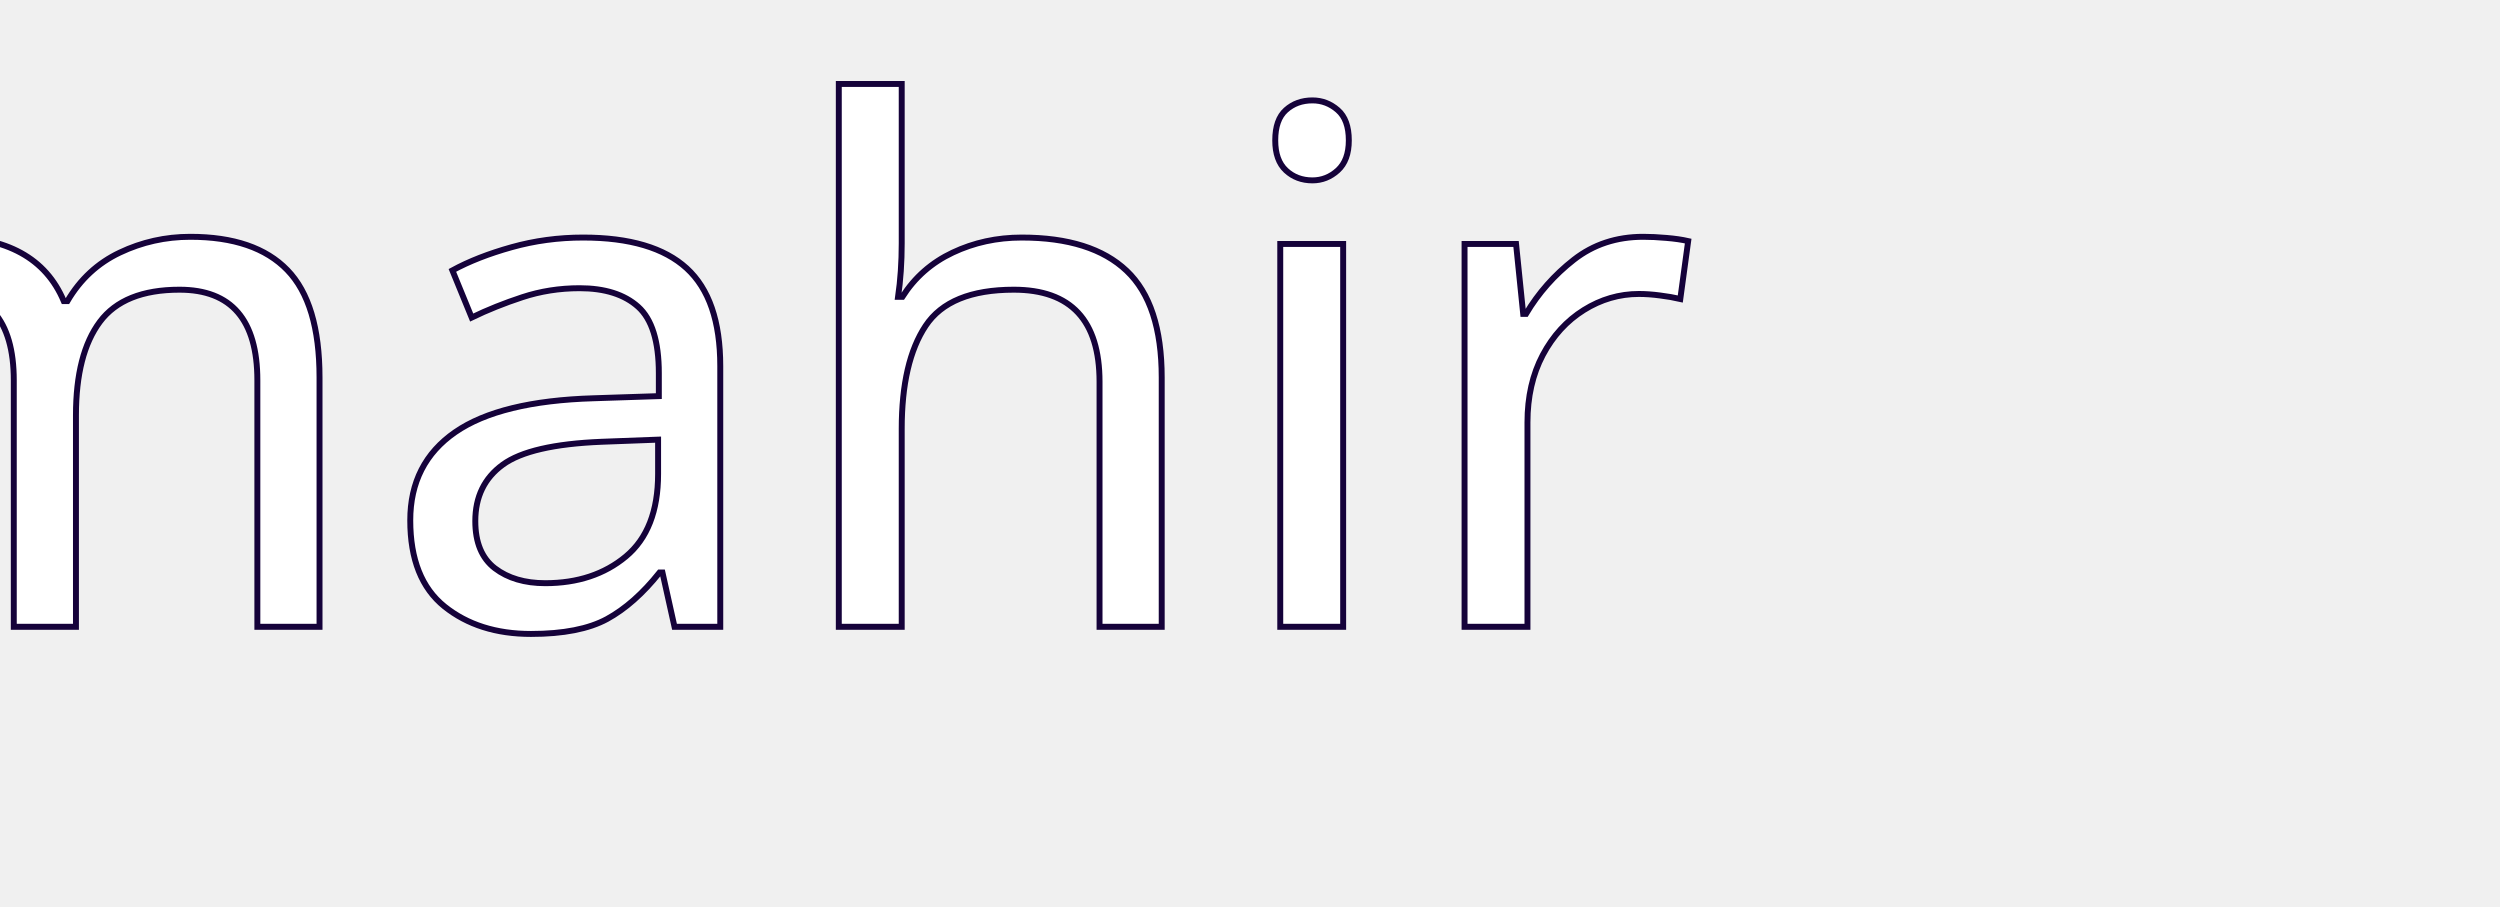
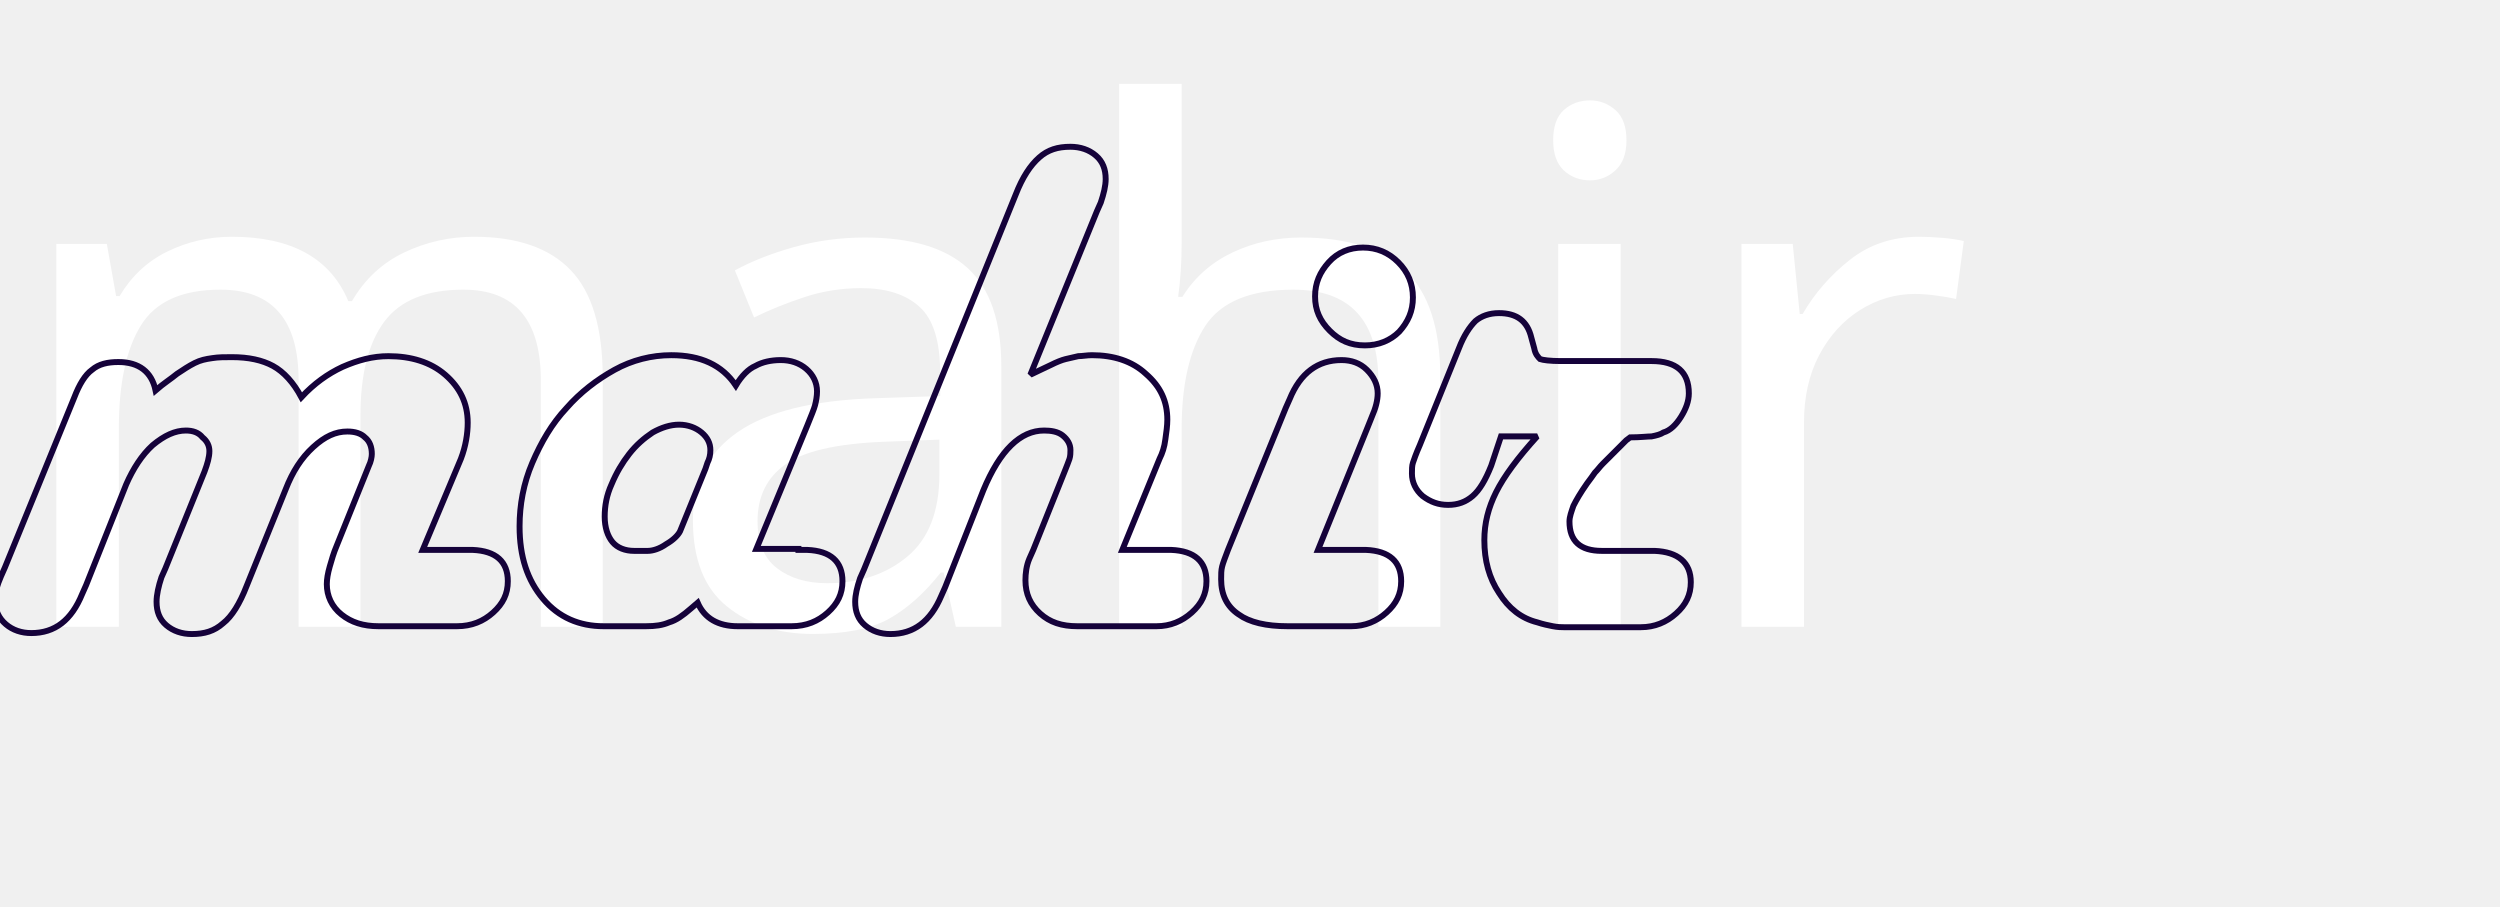
- <svg xmlns="http://www.w3.org/2000/svg" viewBox="163.83 81.14 255.49 92.59">
-   <text style="fill: rgb(255, 255, 255); font-family: &quot;Harlow Solid&quot;; font-size: 120.283px; line-height: 189.817px; stroke: rgb(21, 2, 58); text-anchor: end; white-space: pre;" transform="matrix(0.606896, 0, 0, 0.6069, 337.4478, 145.1964)">mahir</text>
-   <text style="white-space: pre; fill: rgb(255, 255, 255); font-family: Arial, sans-serif; font-size: 28px;" transform="matrix(0.606896, 0, 0, 0.6069, 414.5861, 149.1668)"> </text>
-   <text style="white-space: pre; fill: rgb(255, 255, 255); font-family: Arial, sans-serif; font-size: 28px;" transform="matrix(0.606896, 0, 0, 0.6069, 208.1279, 158.8091)"> </text>
+ <svg xmlns="http://www.w3.org/2000/svg" version="1.1" id="Layer_1" x="0px" y="0px" viewBox="0 0 255.5 92.6" style="enable-background:new 0 0 255.5 92.6;" xml:space="preserve">
+   <style type="text/css">
+ 	.st0{fill:#FFFFFF;}
+ 	.st1{font-family:'HarlowSolidPlain';}
+ 	.st2{font-size:73px;}
+ 	.st3{enable-background:new    ;}
+ 	.st4{fill:none;stroke:#15023A;stroke-width:0.607;stroke-miterlimit:2.428;}
+ </style>
+   <text transform="matrix(0.9946 0 0 1 -0.4102 64.0566)" class="st0 st1 st2">mahir</text>
+   <g class="st3">
+     <path class="st4" d="M47.4,56.2h0.9c2.4,0.1,3.6,1.2,3.6,3.2c0,1.3-0.5,2.3-1.5,3.2c-1,0.9-2.2,1.4-3.7,1.4h-0.8h-7.2   c-1.6,0-2.8-0.4-3.8-1.2c-1-0.8-1.5-1.9-1.5-3.1c0-0.5,0.1-1.1,0.3-1.8c0.2-0.7,0.4-1.4,0.7-2.1l3.3-8.2c0.2-0.4,0.3-0.9,0.3-1.2   c0-0.7-0.2-1.3-0.7-1.7c-0.4-0.4-1-0.6-1.8-0.6c-1.2,0-2.3,0.5-3.5,1.6c-1.2,1.1-2.1,2.5-2.8,4.3l-4,9.9c-0.7,1.8-1.5,3.1-2.4,3.8   c-0.9,0.8-1.9,1.1-3.2,1.1c-1,0-1.9-0.3-2.6-0.9c-0.7-0.6-1-1.4-1-2.4c0-0.7,0.2-1.6,0.5-2.5l0.4-0.9l4-9.9   c0.3-0.8,0.5-1.5,0.5-2.1c0-0.5-0.2-1-0.7-1.4C20.3,44.2,19.7,44,19,44c-1.1,0-2.2,0.5-3.4,1.5c-1.1,1-2,2.4-2.7,4L8.8,59.8   l-0.4,0.9c-1.1,2.7-2.8,4-5.2,4c-1,0-1.9-0.3-2.6-0.9c-0.7-0.6-1.1-1.4-1.1-2.4c0-0.8,0.2-1.6,0.6-2.5l0.4-0.9l7.1-17.4   c0.5-1.3,1.1-2.3,1.8-2.8c0.7-0.6,1.6-0.8,2.7-0.8c2.1,0,3.4,1,3.8,2.9c0.8-0.7,1.6-1.2,2.2-1.7c0.6-0.4,1.2-0.8,1.8-1.1   c0.6-0.3,1.1-0.4,1.8-0.5c0.6-0.1,1.3-0.1,2-0.1c1.7,0,3.1,0.3,4.2,0.9c1.1,0.6,2.1,1.7,2.9,3.2c1.3-1.4,2.7-2.4,4.2-3.1   c1.6-0.7,3.1-1.1,4.7-1.1c2.3,0,4.3,0.6,5.8,1.9c1.5,1.3,2.3,2.9,2.3,4.9c0,1.1-0.2,2.4-0.7,3.7l-3.9,9.3H47.4z" />
+     <path class="st4" d="M81.6,56.2h0.9c2.4,0.1,3.6,1.2,3.6,3.2c0,1.3-0.5,2.3-1.5,3.2c-1,0.9-2.2,1.4-3.7,1.4h-0.9h-4.6   c-2,0-3.4-0.8-4.1-2.4l-0.7,0.6c-0.8,0.7-1.5,1.2-2.2,1.4c-0.7,0.3-1.4,0.4-2.4,0.4h-4.3c-2.5,0-4.6-0.9-6.2-2.8   c-1.6-1.9-2.4-4.3-2.4-7.4c0-2.2,0.4-4.4,1.3-6.5c0.9-2.1,2-4,3.5-5.6c1.4-1.6,3.1-2.9,4.9-3.9c1.8-1,3.8-1.5,5.8-1.5   c3,0,5.2,1,6.6,3.1c0.6-1,1.3-1.7,2-2c0.7-0.4,1.6-0.6,2.6-0.6s1.9,0.3,2.6,0.9c0.7,0.6,1.1,1.4,1.1,2.3c0,0.5-0.1,1-0.2,1.4   c-0.1,0.4-0.4,1.1-0.8,2.1l-5.2,12.6H81.6z M72.1,47.9l0.2-0.6c0.2-0.4,0.3-0.8,0.3-1.3c0-0.7-0.3-1.3-0.9-1.8   c-0.6-0.5-1.4-0.8-2.3-0.8s-1.8,0.3-2.7,0.8c-0.9,0.6-1.7,1.3-2.4,2.2c-0.7,0.9-1.3,1.9-1.8,3.1c-0.5,1.1-0.7,2.2-0.7,3.3   c0,1.1,0.3,2,0.8,2.6c0.5,0.6,1.3,0.9,2.2,0.9h1.4c0.5,0,1.2-0.2,1.9-0.7c0.7-0.4,1.2-0.9,1.4-1.3L72.1,47.9z" />
+     <path class="st4" d="M107.4,37.3c0.6-0.3,1.1-0.5,1.5-0.6s0.9-0.2,1.3-0.3c0.4,0,0.9-0.1,1.4-0.1c2.2,0,4.1,0.6,5.5,1.9   c1.5,1.3,2.2,2.8,2.2,4.7c0,0.6-0.1,1.3-0.2,2c-0.1,0.8-0.3,1.4-0.6,2l-3.8,9.3h4.1h0.9c2.4,0.1,3.6,1.2,3.6,3.2   c0,1.3-0.5,2.3-1.5,3.2c-1,0.9-2.2,1.4-3.6,1.4h-0.9h-7.2c-1.6,0-2.8-0.4-3.8-1.3c-1-0.9-1.5-2-1.5-3.4c0-0.7,0.1-1.5,0.4-2.2   l0.4-0.9l3.2-8c0.2-0.5,0.4-1,0.5-1.3c0.1-0.3,0.1-0.7,0.1-0.9c0-0.6-0.3-1.1-0.8-1.5c-0.5-0.4-1.2-0.5-1.9-0.5   c-2.4,0-4.5,2-6.2,6.1l-3.9,9.9l-0.4,0.9c-1.1,2.6-2.8,3.9-5.2,3.9c-1,0-1.9-0.3-2.6-0.9c-0.7-0.6-1-1.4-1-2.4   c0-0.7,0.2-1.5,0.5-2.4l0.4-0.9l15.5-38.3c0.7-1.8,1.5-3,2.4-3.8c0.9-0.8,1.9-1.1,3.2-1.1c1,0,1.9,0.3,2.6,0.9c0.7,0.6,1,1.4,1,2.4   c0,0.7-0.2,1.5-0.5,2.4l-0.4,0.9l-6.8,16.7C106.1,37.9,106.8,37.6,107.4,37.3z" />
+     <path class="st4" d="M138.7,56.2h0.9c2.4,0.1,3.6,1.2,3.6,3.2c0,1.3-0.5,2.3-1.5,3.2c-1,0.9-2.2,1.4-3.6,1.4h-0.9h-5.6   c-2.2,0-3.9-0.4-5-1.2c-1.2-0.8-1.8-2-1.8-3.6c0-0.5,0-0.9,0.1-1.3c0.1-0.4,0.3-0.9,0.6-1.7l5.9-14.5l0.4-0.9c1.1-2.7,2.9-4,5.3-4   c1,0,1.9,0.3,2.6,1c0.7,0.7,1.1,1.5,1.1,2.4c0,0.7-0.2,1.5-0.6,2.4l-0.4,1l-5.1,12.6H138.7z M135.9,33.8c-1-1-1.5-2.1-1.5-3.5   c0-1.4,0.5-2.5,1.4-3.5c0.9-1,2.1-1.5,3.5-1.5c1.4,0,2.6,0.5,3.6,1.5c1,1,1.5,2.2,1.5,3.6c0,1.4-0.5,2.5-1.4,3.5   c-0.9,0.9-2.1,1.4-3.5,1.4C138,35.3,136.9,34.8,135.9,33.8z" />
+     <path class="st4" d="M152.4,47.6c-0.6,1.5-1.2,2.5-1.9,3.1c-0.7,0.6-1.5,0.9-2.5,0.9s-1.8-0.3-2.6-0.9c-0.7-0.6-1.1-1.4-1.1-2.3   c0-0.4,0-0.8,0.1-1.1c0.1-0.3,0.3-0.9,0.7-1.8l4-9.9c0.5-1.3,1.1-2.2,1.7-2.8c0.6-0.5,1.4-0.8,2.4-0.8c1.8,0,2.9,0.8,3.3,2.5   l0.3,1.1c0.1,0.6,0.4,0.9,0.6,1.1c0.3,0.1,1,0.2,2.1,0.2h8.4h0.9c2.5,0,3.8,1.1,3.8,3.3c0,0.8-0.3,1.6-0.8,2.4   c-0.5,0.8-1.1,1.4-1.8,1.6c-0.3,0.2-0.7,0.3-1.2,0.4c-0.4,0-1.2,0.1-2.2,0.1l-0.4,0.3c-0.5,0.5-1,1-1.4,1.4c-0.4,0.4-0.7,0.7-1,1   s-0.5,0.6-0.8,0.9c-0.2,0.3-0.5,0.7-0.8,1.1c-0.7,1-1.1,1.7-1.4,2.3c-0.2,0.6-0.4,1.1-0.4,1.6c0,2,1.1,3,3.3,3h4.5h0.9   c2.4,0.1,3.7,1.2,3.7,3.2c0,1.3-0.5,2.3-1.5,3.2c-1,0.9-2.2,1.4-3.6,1.4h-0.9h-7c-0.2,0-0.6,0-1.1-0.1c-0.5-0.1-1-0.2-1.6-0.4   c-1.6-0.4-2.9-1.4-3.9-3c-1-1.5-1.5-3.3-1.5-5.4c0-1.7,0.4-3.3,1.2-4.9c0.8-1.6,2.2-3.5,4.2-5.7h-3.7L152.4,47.6z" />
+   </g>
</svg>
